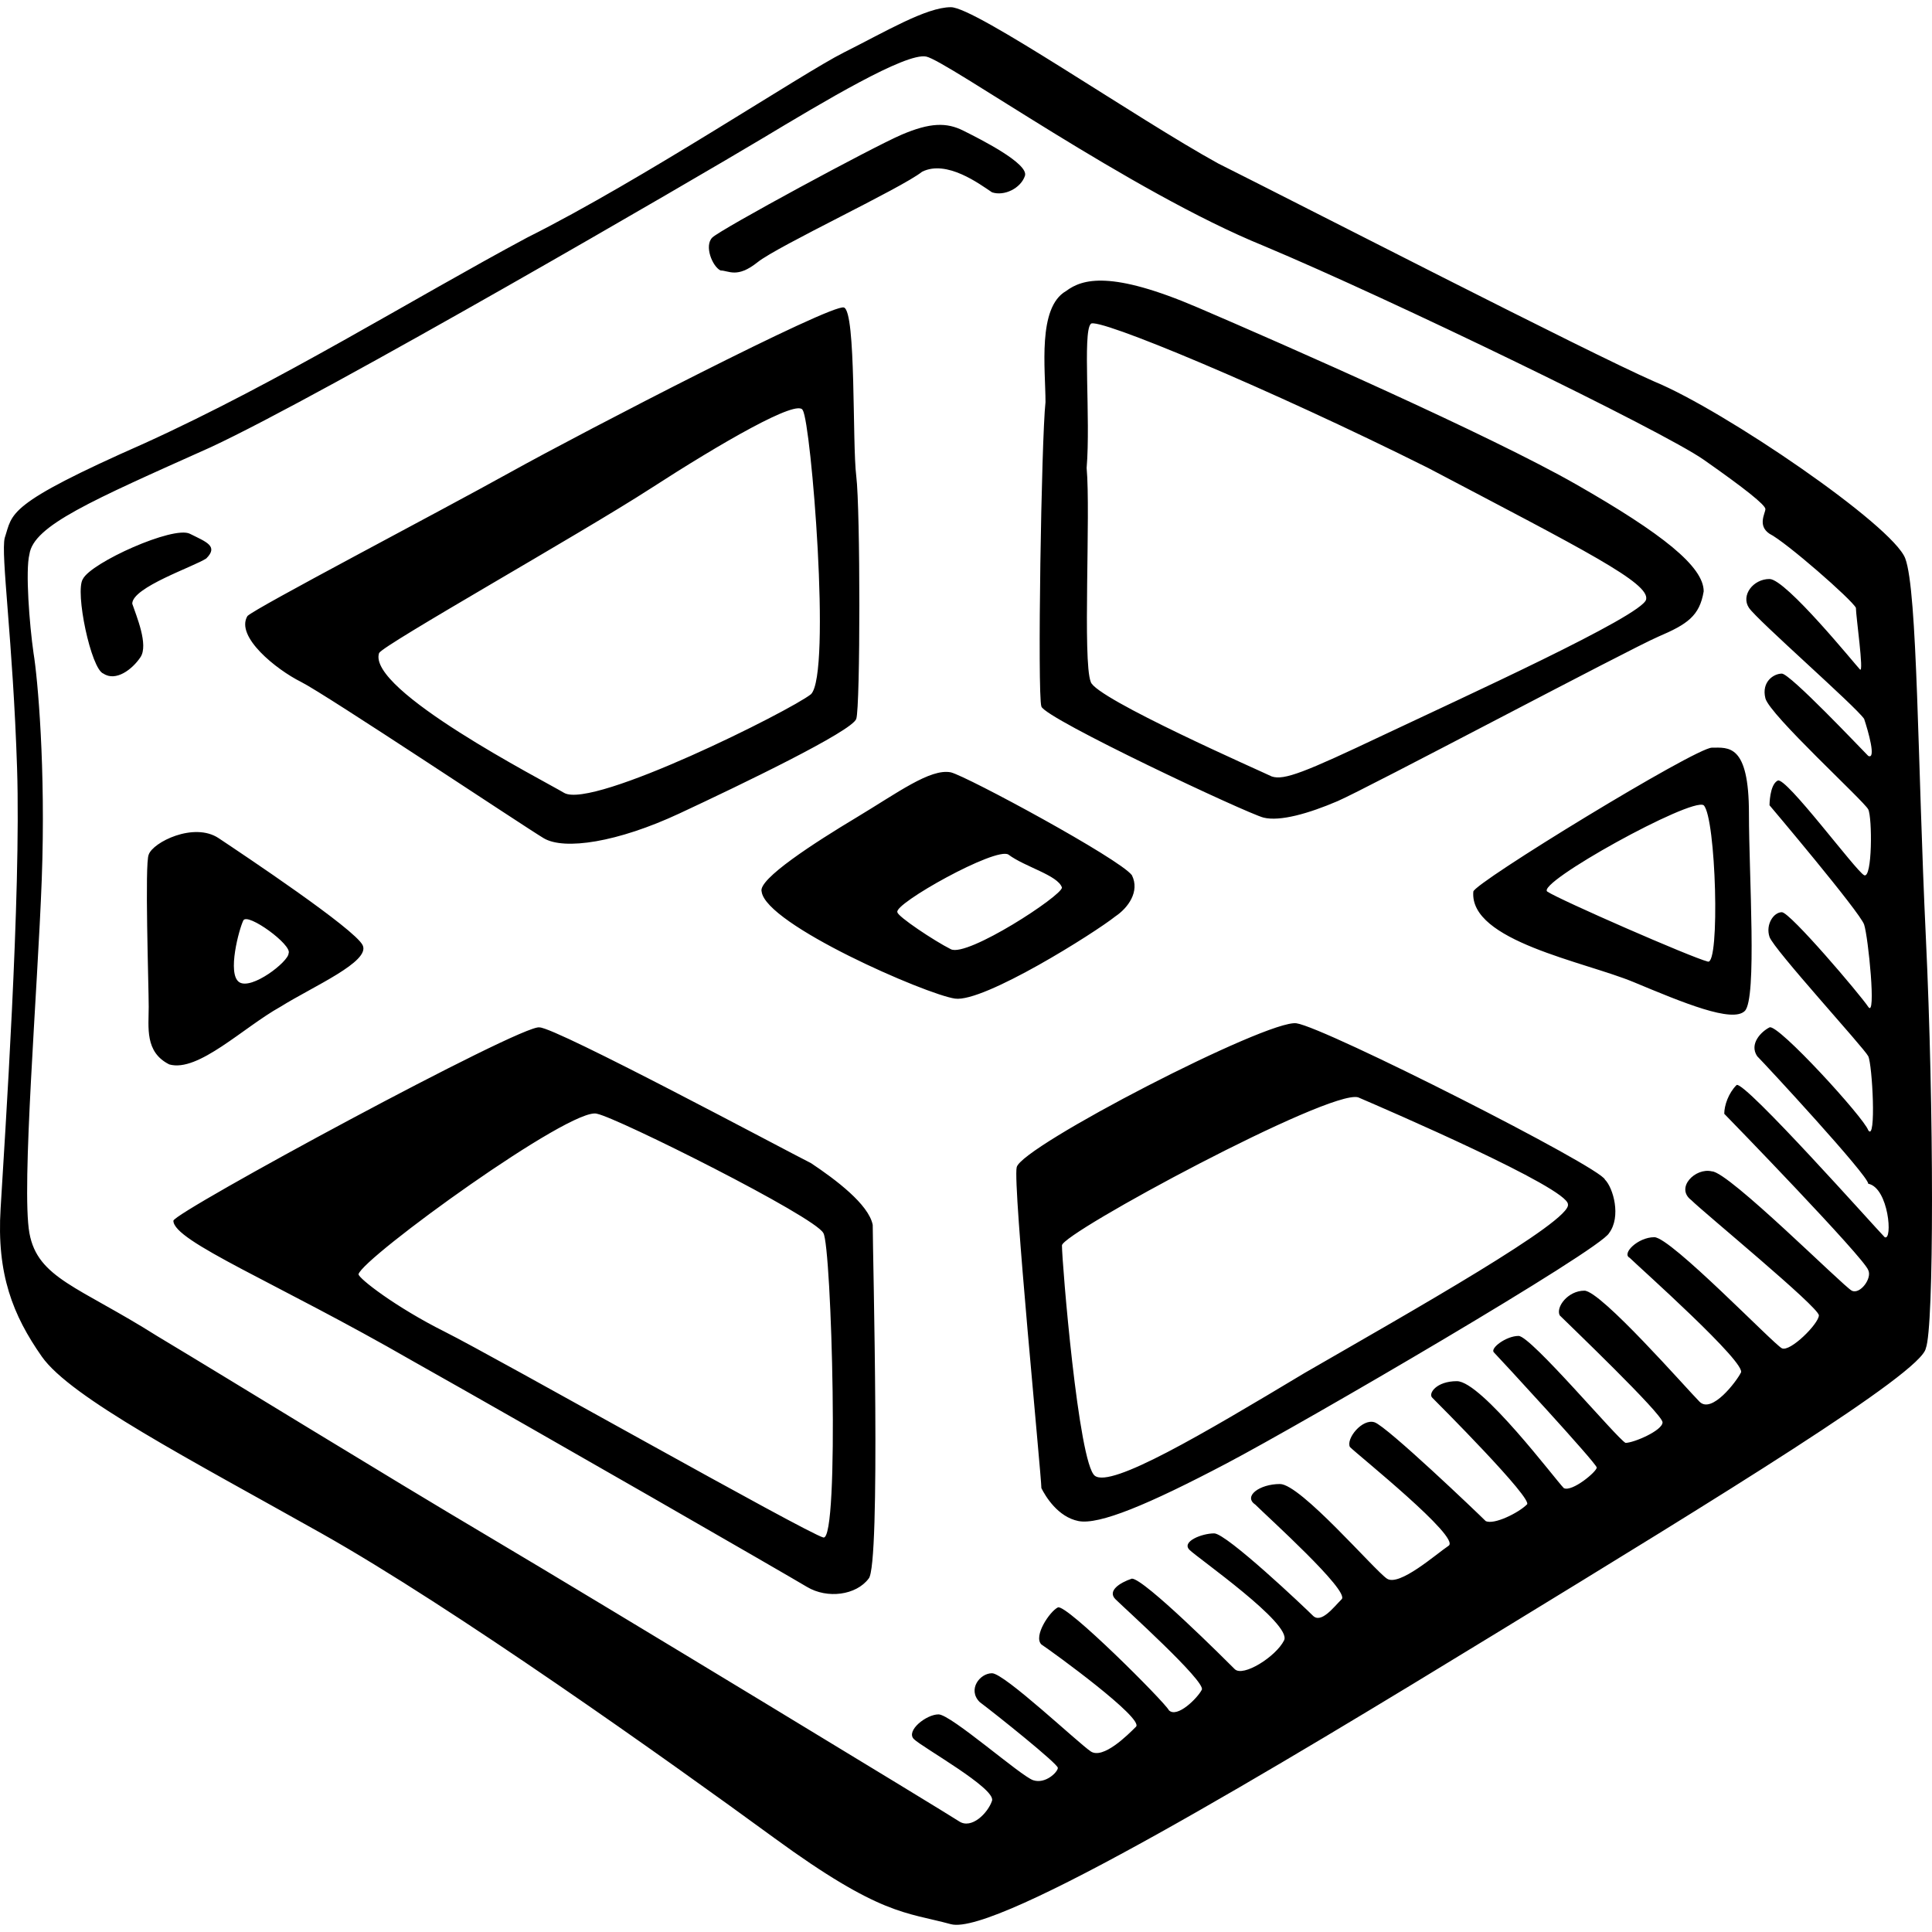
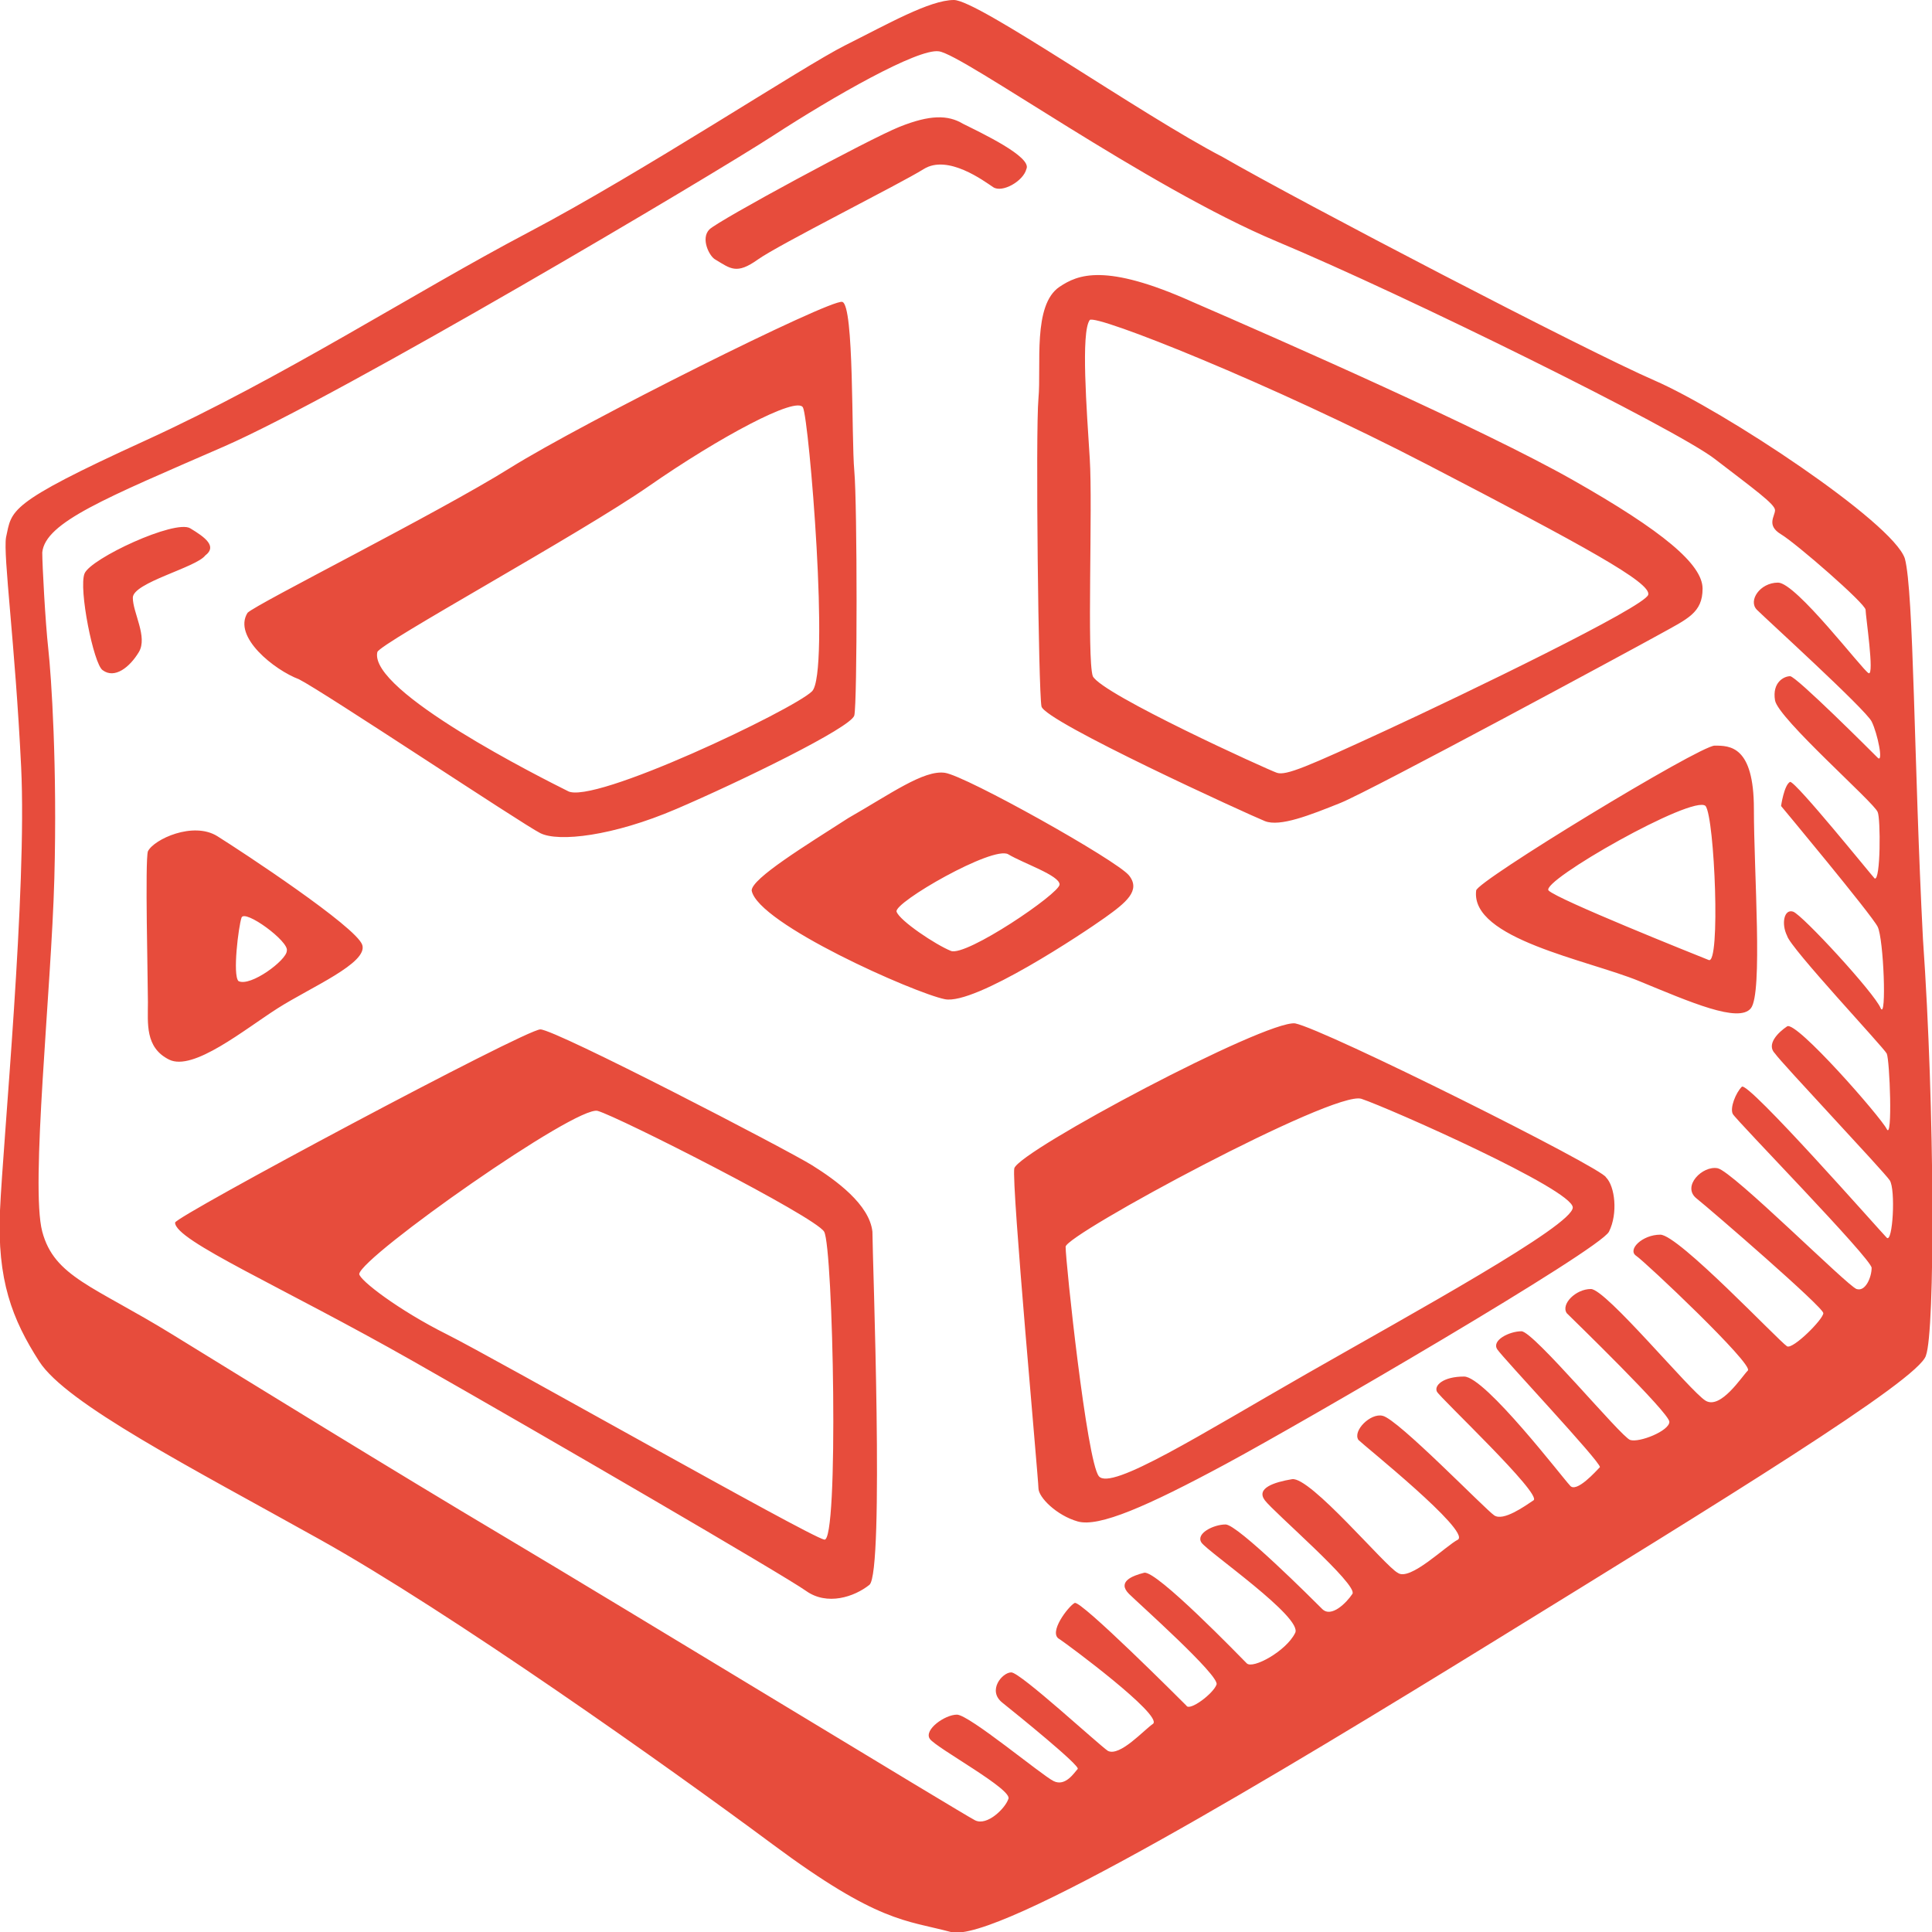
- <svg xmlns="http://www.w3.org/2000/svg" version="1.1" id="Capa_1" x="0px" y="0px" viewBox="0 0 46.965 46.965" style="enable-background:new 0 0 46.965 46.965;" xml:space="preserve">
-   <path id="codepen" d="M46.815,22.775c-0.2-4.2-0.2-8.4-0.5-9.2c-0.3-0.8-4.4-3.6-6.1-4.3c-1.6-0.7-8.6-4.3-10.6-5.3  c-2-1.1-5.9-3.8-6.5-3.8s-1.6,0.6-2.6,1.1s-4.9,3.1-7.7,4.5c-2.8,1.5-6,3.5-9.3,5c-3.4,1.5-3.2,1.7-3.4,2.3  c-0.1,0.4,0.2,2.5,0.3,5.6c0.1,3.1-0.3,9-0.4,10.7c-0.1,1.6,0.3,2.6,1,3.6s3.6,2.5,6.8,4.3c3.2,1.8,8.4,5.5,11,7.4s3.2,1.8,4.3,2.1  c1.1,0.3,7.9-3.8,13.3-7.1c5.4-3.3,10.3-6.3,10.4-6.9C47.015,32.275,47.015,26.975,46.815,22.775z M45.815,30.075  c-0.2-0.2-3.4-3.8-3.6-3.7c-0.2,0.2-0.3,0.5-0.3,0.7c0.1,0.1,3.4,3.5,3.5,3.8c0.1,0.2-0.2,0.6-0.4,0.5c-0.2-0.1-3-2.9-3.4-2.9  c-0.4-0.1-0.9,0.4-0.5,0.7c0.3,0.3,3.1,2.6,3.1,2.8c0,0.2-0.7,0.9-0.9,0.8c-0.2-0.1-2.7-2.7-3.1-2.7s-0.8,0.4-0.6,0.5  c0.2,0.2,2.9,2.6,2.7,2.8c-0.1,0.2-0.7,1-1,0.7s-2.4-2.7-2.8-2.7s-0.7,0.4-0.6,0.6c0.2,0.2,2.5,2.4,2.5,2.6s-0.7,0.5-0.9,0.5  c-0.2-0.1-2.3-2.6-2.6-2.6s-0.7,0.3-0.6,0.4s2.5,2.7,2.5,2.8s-0.6,0.6-0.8,0.5c-0.2-0.2-2-2.6-2.6-2.6c-0.5,0-0.7,0.3-0.6,0.4  s2.5,2.5,2.3,2.6c-0.2,0.2-0.8,0.5-1,0.4c-0.2-0.2-2.4-2.3-2.7-2.4c-0.3-0.1-0.7,0.4-0.6,0.6c0.2,0.2,2.7,2.2,2.4,2.4  c-0.3,0.2-1.2,1-1.5,0.8s-2.1-2.3-2.6-2.3s-0.9,0.3-0.6,0.5c0.3,0.3,2.3,2.1,2.1,2.3c-0.2,0.2-0.5,0.6-0.7,0.4c-0.2-0.2-2.1-2-2.4-2  s-0.8,0.2-0.6,0.4s2.5,1.8,2.3,2.2s-1,0.9-1.2,0.7c-0.2-0.2-2.2-2.2-2.5-2.2c-0.3,0.1-0.6,0.3-0.4,0.5s2.2,2,2.1,2.2  s-0.6,0.7-0.8,0.5c-0.1-0.2-2.5-2.6-2.7-2.5s-0.6,0.7-0.4,0.9c0.3,0.2,2.5,1.8,2.3,2s-0.8,0.8-1.1,0.6s-2.1-1.9-2.4-1.9  s-0.6,0.4-0.3,0.7c0.4,0.3,1.9,1.5,1.9,1.6s-0.3,0.4-0.6,0.3c-0.3-0.1-2-1.6-2.3-1.6s-0.8,0.4-0.6,0.6c0.2,0.2,2,1.2,1.9,1.5  s-0.5,0.7-0.8,0.5s-8.7-5.3-11.4-6.9c-2.7-1.6-6.1-3.7-8.1-4.9c-1.9-1.2-2.9-1.4-3.1-2.5s0.2-5.9,0.3-8.6c0.1-2.7-0.1-4.9-0.2-5.5  c-0.1-0.7-0.2-2-0.1-2.4c0.1-0.7,1.5-1.3,4.4-2.6c2.8-1.3,11.9-6.6,13.4-7.5s3.5-2.1,4-2s5,3.3,8.2,4.6c3.1,1.3,9.7,4.5,10.7,5.2  s1.5,1.1,1.5,1.2s-0.2,0.4,0.1,0.6c0.4,0.2,2,1.6,2.1,1.8c0,0.2,0.2,1.6,0.1,1.5s-1.8-2.2-2.2-2.2s-0.7,0.4-0.5,0.7  c0.2,0.3,2.6,2.4,2.8,2.7c0.1,0.3,0.3,1,0.1,0.9c-0.2-0.2-1.9-2-2.1-2s-0.5,0.2-0.4,0.6s2.4,2.5,2.5,2.7s0.1,1.7-0.1,1.6  s-1.9-2.4-2.1-2.3s-0.2,0.6-0.2,0.6s2.2,2.6,2.3,2.9s0.3,2.3,0.1,2c-0.2-0.3-1.9-2.3-2.1-2.3s-0.4,0.3-0.3,0.6s2.3,2.7,2.4,2.9  c0.1,0.2,0.2,2.1,0,1.8c-0.1-0.3-2.2-2.6-2.4-2.5s-0.5,0.4-0.3,0.7c0.2,0.2,2.7,2.9,2.7,3.1  C45.915,28.875,46.015,30.175,45.815,30.075z M7.315,16.575c0.6,0.3,5.4,3.5,5.9,3.8s1.8,0.1,3.3-0.6s4.2-2,4.3-2.3s0.1-5.1,0-5.9  s0-4-0.3-4.1s-6.3,3-8.1,4s-6.2,3.3-6.4,3.5C5.715,15.475,6.715,16.275,7.315,16.575z M9.215,15.875c0.1-0.2,4.9-2.9,6.6-4  s3.6-2.2,3.7-1.9c0.2,0.3,0.7,6.4,0.2,6.9c-0.5,0.4-5.3,2.8-6,2.4C13.215,18.975,8.915,16.775,9.215,15.875z M25.315,17.175  c0.1,0.3,5,2.6,5.4,2.7s1.1-0.1,1.8-0.4c0.7-0.3,7.1-3.7,7.8-4c0.7-0.3,1-0.5,1.1-1.1c0-0.6-1-1.4-3.1-2.6s-7.1-3.4-9.2-4.3  s-2.8-0.7-3.2-0.4c-0.7,0.4-0.5,1.9-0.5,2.7C25.315,10.675,25.215,16.875,25.315,17.175z M26.515,7.875c0.1-0.2,4.4,1.6,8.2,3.5  c3.8,2,5.4,2.8,5.3,3.2s-4.5,2.4-6.4,3.3c-1.9,0.9-2.4,1.1-2.7,1c-0.2-0.1-4.3-1.9-4.4-2.3c-0.2-0.5,0-4.1-0.1-5.2  C26.515,10.175,26.315,8.075,26.515,7.875z M27.515,21.275c-0.3-0.4-4-2.4-4.4-2.5c-0.5-0.1-1.3,0.5-2.3,1.1s-2.4,1.5-2.3,1.8  c0.1,0.8,4,2.5,4.7,2.6s3.4-1.6,3.9-2C27.415,22.075,27.715,21.675,27.515,21.275z M23.115,23.075c-0.4-0.2-1.3-0.8-1.3-0.9  c-0.1-0.2,2.4-1.6,2.7-1.4c0.4,0.3,1.2,0.5,1.3,0.8C25.815,21.775,23.515,23.275,23.115,23.075z M18.415,6.375  c0.5-0.4,3.5-1.8,4-2.2c0.6-0.3,1.4,0.3,1.7,0.5c0.3,0.1,0.7-0.1,0.8-0.4c0.1-0.3-1.1-0.9-1.5-1.1s-0.8-0.2-1.5,0.1  c-0.7,0.3-4.4,2.3-4.6,2.5s0,0.7,0.2,0.8C17.715,6.575,17.915,6.775,18.415,6.375z M5.015,13.575c0.3-0.3,0-0.4-0.4-0.6  s-2.4,0.7-2.6,1.1c-0.2,0.3,0.2,2.2,0.5,2.3c0.3,0.2,0.7-0.1,0.9-0.4c0.2-0.3-0.1-1-0.2-1.3C3.215,14.275,4.715,13.775,5.015,13.575  z M6.815,24.475c0.8-0.5,2.2-1.1,2-1.5s-2.9-2.2-3.5-2.6s-1.6,0.1-1.7,0.4c-0.1,0.2,0,3.2,0,3.7s-0.1,1.1,0.5,1.4  C4.815,26.075,5.915,24.975,6.815,24.475z M5.915,22.375c0.1-0.2,1.2,0.6,1.1,0.8c0,0.2-0.9,0.9-1.2,0.7S5.815,22.575,5.915,22.375z   M19.715,28.275c-0.6-0.3-6.2-3.3-6.6-3.3c-0.4-0.1-8.9,4.5-8.9,4.7c0,0.5,2.5,1.5,5.8,3.4c3.2,1.8,9.1,5.2,9.6,5.5s1.2,0.2,1.5-0.2  c0.3-0.3,0.1-7.9,0.1-8.6C21.115,29.275,20.315,28.675,19.715,28.275z M20.015,37.375c-0.4-0.1-8-4.4-9.2-5s-2.1-1.3-2.1-1.4  c0.1-0.4,5.2-4.1,5.8-3.9c0.5,0.1,5.3,2.5,5.5,2.9C20.215,30.275,20.415,37.475,20.015,37.375z M31.515,24.875  c-0.7-0.1-6.7,3-6.8,3.5c-0.1,0.4,0.6,7.5,0.6,7.8c0.1,0.2,0.4,0.7,0.9,0.8c0.5,0.1,1.7-0.4,3.6-1.4s9.1-5.2,9.3-5.6  c0.3-0.4,0.1-1.1-0.1-1.3C38.915,28.375,32.215,24.975,31.515,24.875z M31.715,33.375c-2.5,1.5-4.7,2.8-5.1,2.5s-0.8-5.2-0.8-5.6  c0-0.3,6.5-3.8,7.2-3.6c0.7,0.3,5.1,2.2,5.1,2.6C38.215,29.675,34.315,31.875,31.715,33.375z M41.615,18.175c-0.4,0-5.8,3.3-5.8,3.5  c-0.1,1.2,2.7,1.7,3.9,2.2c1.2,0.5,2.4,1,2.7,0.7s0.1-3.3,0.1-4.8C42.515,18.075,42.015,18.175,41.615,18.175z M41.515,23.375  c-0.4-0.1-3.6-1.5-3.9-1.7s3.5-2.3,3.8-2.1C41.715,19.875,41.815,23.475,41.515,23.375z" />
-   <g>
- </g>
-   <g>
- </g>
-   <g>
- </g>
-   <g>
- </g>
-   <g>
- </g>
-   <g>
- </g>
-   <g>
- </g>
-   <g>
- </g>
-   <g>
- </g>
-   <g>
- </g>
-   <g>
- </g>
-   <g>
- </g>
-   <g>
- </g>
-   <g>
- </g>
-   <g>
- </g>
+ <svg xmlns="http://www.w3.org/2000/svg" version="1.1" id="Layer_1" x="0px" y="0px" viewBox="0 0 64 64" style="enable-background:new 0 0 64 64;" xml:space="preserve">
+   <style type="text/css">
+ 	.st0{fill:#E74C3C;}
+ </style>
+   <path class="st0" d="M63.7,31.1c-0.3-5.8-0.3-11.5-0.6-12.6c-0.4-1.2-6-4.9-8.3-5.9S43.1,6.7,40.5,5.2C37.8,3.8,32.4,0,31.6,0  c-0.8,0-2.2,0.8-3.6,1.5s-6.7,4.2-10.5,6.2s-8.1,4.8-12.7,6.9s-4.4,2.3-4.6,3.2c-0.1,0.6,0.3,3.5,0.5,7.6S0.1,37.8,0,40.1  c-0.1,2.3,0.4,3.6,1.3,5c0.9,1.4,5,3.5,9.3,5.9s11.5,7.5,15,10.1s4.4,2.5,5.9,2.9c1.5,0.4,10.8-5.2,18.1-9.7  c7.3-4.5,14-8.6,14.2-9.4C64.1,44.1,64.1,36.8,63.7,31.1L63.7,31.1z M62.5,41c-0.2-0.2-4.6-5.2-4.8-5c-0.2,0.2-0.4,0.7-0.3,0.9  S62,41.7,62,42s-0.2,0.8-0.5,0.7c-0.3-0.1-4.1-3.9-4.6-4s-1.2,0.6-0.7,1s4.2,3.6,4.2,3.8s-1,1.2-1.2,1.1c-0.3-0.2-3.6-3.7-4.2-3.7  s-1.1,0.5-0.8,0.7c0.3,0.2,3.9,3.6,3.7,3.8s-0.9,1.3-1.4,1s-3.3-3.7-3.8-3.7s-1,0.5-0.8,0.8c0.2,0.2,3.4,3.3,3.4,3.6s-1,0.7-1.3,0.6  c-0.3-0.1-3.2-3.6-3.6-3.6c-0.4,0-1,0.3-0.8,0.6s3.4,3.7,3.4,3.9c-0.1,0.1-0.8,0.9-1,0.6c-0.2-0.2-2.8-3.6-3.5-3.6s-1,0.3-0.9,0.5  s3.5,3.4,3.2,3.6c-0.3,0.2-1,0.7-1.3,0.5c-0.3-0.2-3.2-3.2-3.7-3.3c-0.4-0.1-1,0.5-0.8,0.8c0.2,0.2,3.7,3,3.3,3.3  c-0.4,0.2-1.6,1.4-2,1.1c-0.4-0.2-2.9-3.2-3.5-3.1s-1.2,0.3-0.9,0.7s3.1,2.8,2.9,3.1c-0.2,0.3-0.7,0.8-1,0.5s-2.8-2.8-3.2-2.8  c-0.4,0-1,0.3-0.8,0.6c0.2,0.3,3.4,2.5,3.1,3c-0.3,0.6-1.4,1.2-1.6,1c-0.2-0.2-3-3.1-3.4-3s-0.9,0.3-0.5,0.7c0.3,0.3,3,2.7,2.9,3  s-0.9,0.9-1,0.7c-0.2-0.2-3.5-3.5-3.7-3.4c-0.2,0.1-0.9,1-0.5,1.2c0.3,0.2,3.4,2.5,3.1,2.8c-0.3,0.2-1.1,1.1-1.5,0.9  c-0.3-0.2-2.9-2.6-3.2-2.6c-0.3,0-0.8,0.6-0.3,1s2.6,2.1,2.5,2.2s-0.4,0.6-0.8,0.4s-2.8-2.2-3.2-2.2c-0.4,0-1.1,0.5-0.9,0.8  s2.8,1.7,2.6,2c-0.1,0.3-0.7,0.9-1.1,0.7c-0.4-0.2-11.9-7.2-15.6-9.4s-8.4-5.1-11-6.7s-3.9-1.9-4.3-3.4s0.3-8,0.4-11.7  s-0.1-6.7-0.2-7.6s-0.2-2.8-0.2-3.2c0.1-1,2.1-1.8,6-3.5s16.2-9,18.2-10.3s4.8-2.9,5.5-2.8C31.9,1.8,38,6.2,42.3,8  s13.2,6.2,14.5,7.2s2,1.5,2,1.7s-0.3,0.5,0.2,0.8c0.5,0.3,2.8,2.3,2.8,2.5c0,0.2,0.3,2.2,0.1,2.1c-0.2-0.1-2.4-3-3-3s-1,0.6-0.7,0.9  c0.3,0.3,3.6,3.3,3.8,3.7s0.4,1.4,0.2,1.2c-0.2-0.2-2.7-2.7-2.9-2.7c-0.2,0-0.6,0.2-0.5,0.8s3.3,3.4,3.4,3.7  c0.1,0.2,0.1,2.3-0.1,2.2c-0.1-0.1-2.6-3.2-2.8-3.2c-0.2,0.1-0.3,0.8-0.3,0.8s3,3.6,3.2,4s0.3,3.1,0.1,2.7c-0.2-0.5-2.6-3.1-2.9-3.2  S59,30.6,59.2,31c0.1,0.4,3.2,3.7,3.3,3.9s0.2,2.9,0,2.5s-3-3.6-3.3-3.4c-0.3,0.2-0.7,0.6-0.4,0.9c0.2,0.3,3.6,3.9,3.8,4.2  S62.7,41.2,62.5,41L62.5,41z M9.9,22.5c0.8,0.4,7.4,4.8,8,5.1s2.4,0.1,4.5-0.8s5.8-2.7,5.9-3.1c0.1-0.4,0.1-7,0-8.1  c-0.1-1.1,0-5.5-0.4-5.6s-8.6,4-11,5.5s-8.4,4.5-8.7,4.8C7.7,21.1,9.1,22.2,9.9,22.5L9.9,22.5z M12.5,21.6c0.1-0.3,6.7-3.9,9-5.5  s4.9-3,5.1-2.6s0.9,8.8,0.3,9.4c-0.6,0.6-7.3,3.8-8.1,3.3C18,25.8,12.2,22.9,12.5,21.6z M34.5,23.4c0.1,0.5,6.9,3.6,7.4,3.8  s1.5-0.2,2.5-0.6S54.1,21.5,55,21c0.9-0.5,1.4-0.7,1.4-1.5s-1.3-1.9-4.3-3.6s-9.6-4.6-12.6-5.9c-2.9-1.3-3.8-0.9-4.4-0.5  c-0.9,0.6-0.6,2.6-0.7,3.7S34.4,22.9,34.5,23.4L34.5,23.4L34.5,23.4z M36.1,10.6c0.2-0.2,6,2.1,11.2,4.8s7.4,3.9,7.3,4.3  s-6.1,3.3-8.7,4.5c-2.6,1.2-3.3,1.5-3.6,1.4c-0.3-0.1-5.8-2.6-6.1-3.2c-0.2-0.6,0-5.6-0.1-7.2S35.8,11,36.1,10.6z M37.4,29  c-0.4-0.5-5.4-3.3-6.1-3.4c-0.7-0.1-1.8,0.7-3.2,1.5c-1.4,0.9-3.2,2-3.2,2.4c0.2,1.1,5.4,3.4,6.4,3.6s4.6-2.2,5.3-2.7  S37.8,29.5,37.4,29L37.4,29z M31.5,31.5c-0.5-0.2-1.7-1-1.8-1.3c-0.1-0.3,3.2-2.2,3.7-1.9s1.7,0.7,1.7,1S32,31.7,31.5,31.5  L31.5,31.5z M25.1,8.6c0.7-0.5,4.7-2.5,5.5-3s2,0.4,2.3,0.6c0.3,0.2,1-0.2,1.1-0.6c0.2-0.4-1.5-1.2-2.1-1.5  c-0.5-0.3-1.1-0.3-2.1,0.1s-6,3.1-6.3,3.4s0,0.9,0.2,1C24.2,8.9,24.4,9.1,25.1,8.6L25.1,8.6z M6.8,18.4c0.4-0.3,0-0.6-0.5-0.9  s-3.3,1-3.5,1.5s0.3,3,0.6,3.2c0.4,0.3,0.9-0.1,1.2-0.6s-0.2-1.3-0.2-1.8S6.5,18.8,6.8,18.4L6.8,18.4z M9.2,33.4  c1.1-0.7,3-1.5,2.8-2.1c-0.2-0.6-4-3.1-4.8-3.6c-0.8-0.5-2.1,0.1-2.3,0.5c-0.1,0.3,0,4.3,0,5c0,0.7-0.1,1.5,0.7,1.9  S8.1,34.1,9.2,33.4L9.2,33.4z M8,30.4c0.1-0.3,1.6,0.8,1.5,1.1c0,0.3-1.2,1.2-1.6,1C7.7,32.3,7.9,30.7,8,30.4L8,30.4z M26.9,38.6  c-0.8-0.5-8.5-4.5-9-4.5S5.8,40.3,5.8,40.5c0,0.6,3.5,2.1,7.9,4.6s12.3,7.1,13,7.6s1.6,0.2,2.1-0.2s0.1-10.9,0.1-11.7  C28.8,39.9,27.7,39.1,26.9,38.6L26.9,38.6z M27.3,51c-0.5-0.1-10.9-6-12.5-6.8s-2.9-1.8-2.9-2c0.1-0.6,7.2-5.6,7.9-5.4  c0.7,0.2,7.2,3.5,7.5,4S27.8,51.2,27.3,51L27.3,51z M42.9,33.9c-1-0.1-9.1,4.2-9.3,4.8c-0.1,0.5,0.8,10.3,0.8,10.6s0.6,0.9,1.3,1.1  s2.3-0.5,4.9-1.9s12.4-7.1,12.7-7.7c0.3-0.6,0.2-1.5-0.1-1.8C53.1,38.7,43.9,34.1,42.9,33.9L42.9,33.9L42.9,33.9z M43.3,45.5  c-3.5,2-6.5,3.9-6.9,3.4s-1.1-7.1-1.1-7.6c0-0.4,8.9-5.2,9.8-4.9s7,3,7,3.6S46.8,43.5,43.3,45.5z M56.8,24.7c-0.5,0-7.9,4.5-7.9,4.8  c-0.2,1.6,3.7,2.3,5.4,3s3.3,1.4,3.7,0.9s0.1-4.5,0.1-6.6S57.3,24.7,56.8,24.7L56.8,24.7z M56.6,31.8c-0.5-0.2-5-2-5.3-2.3  c-0.3-0.3,4.8-3.2,5.2-2.8C56.8,27.1,57,32,56.6,31.8L56.6,31.8z" />
</svg>
